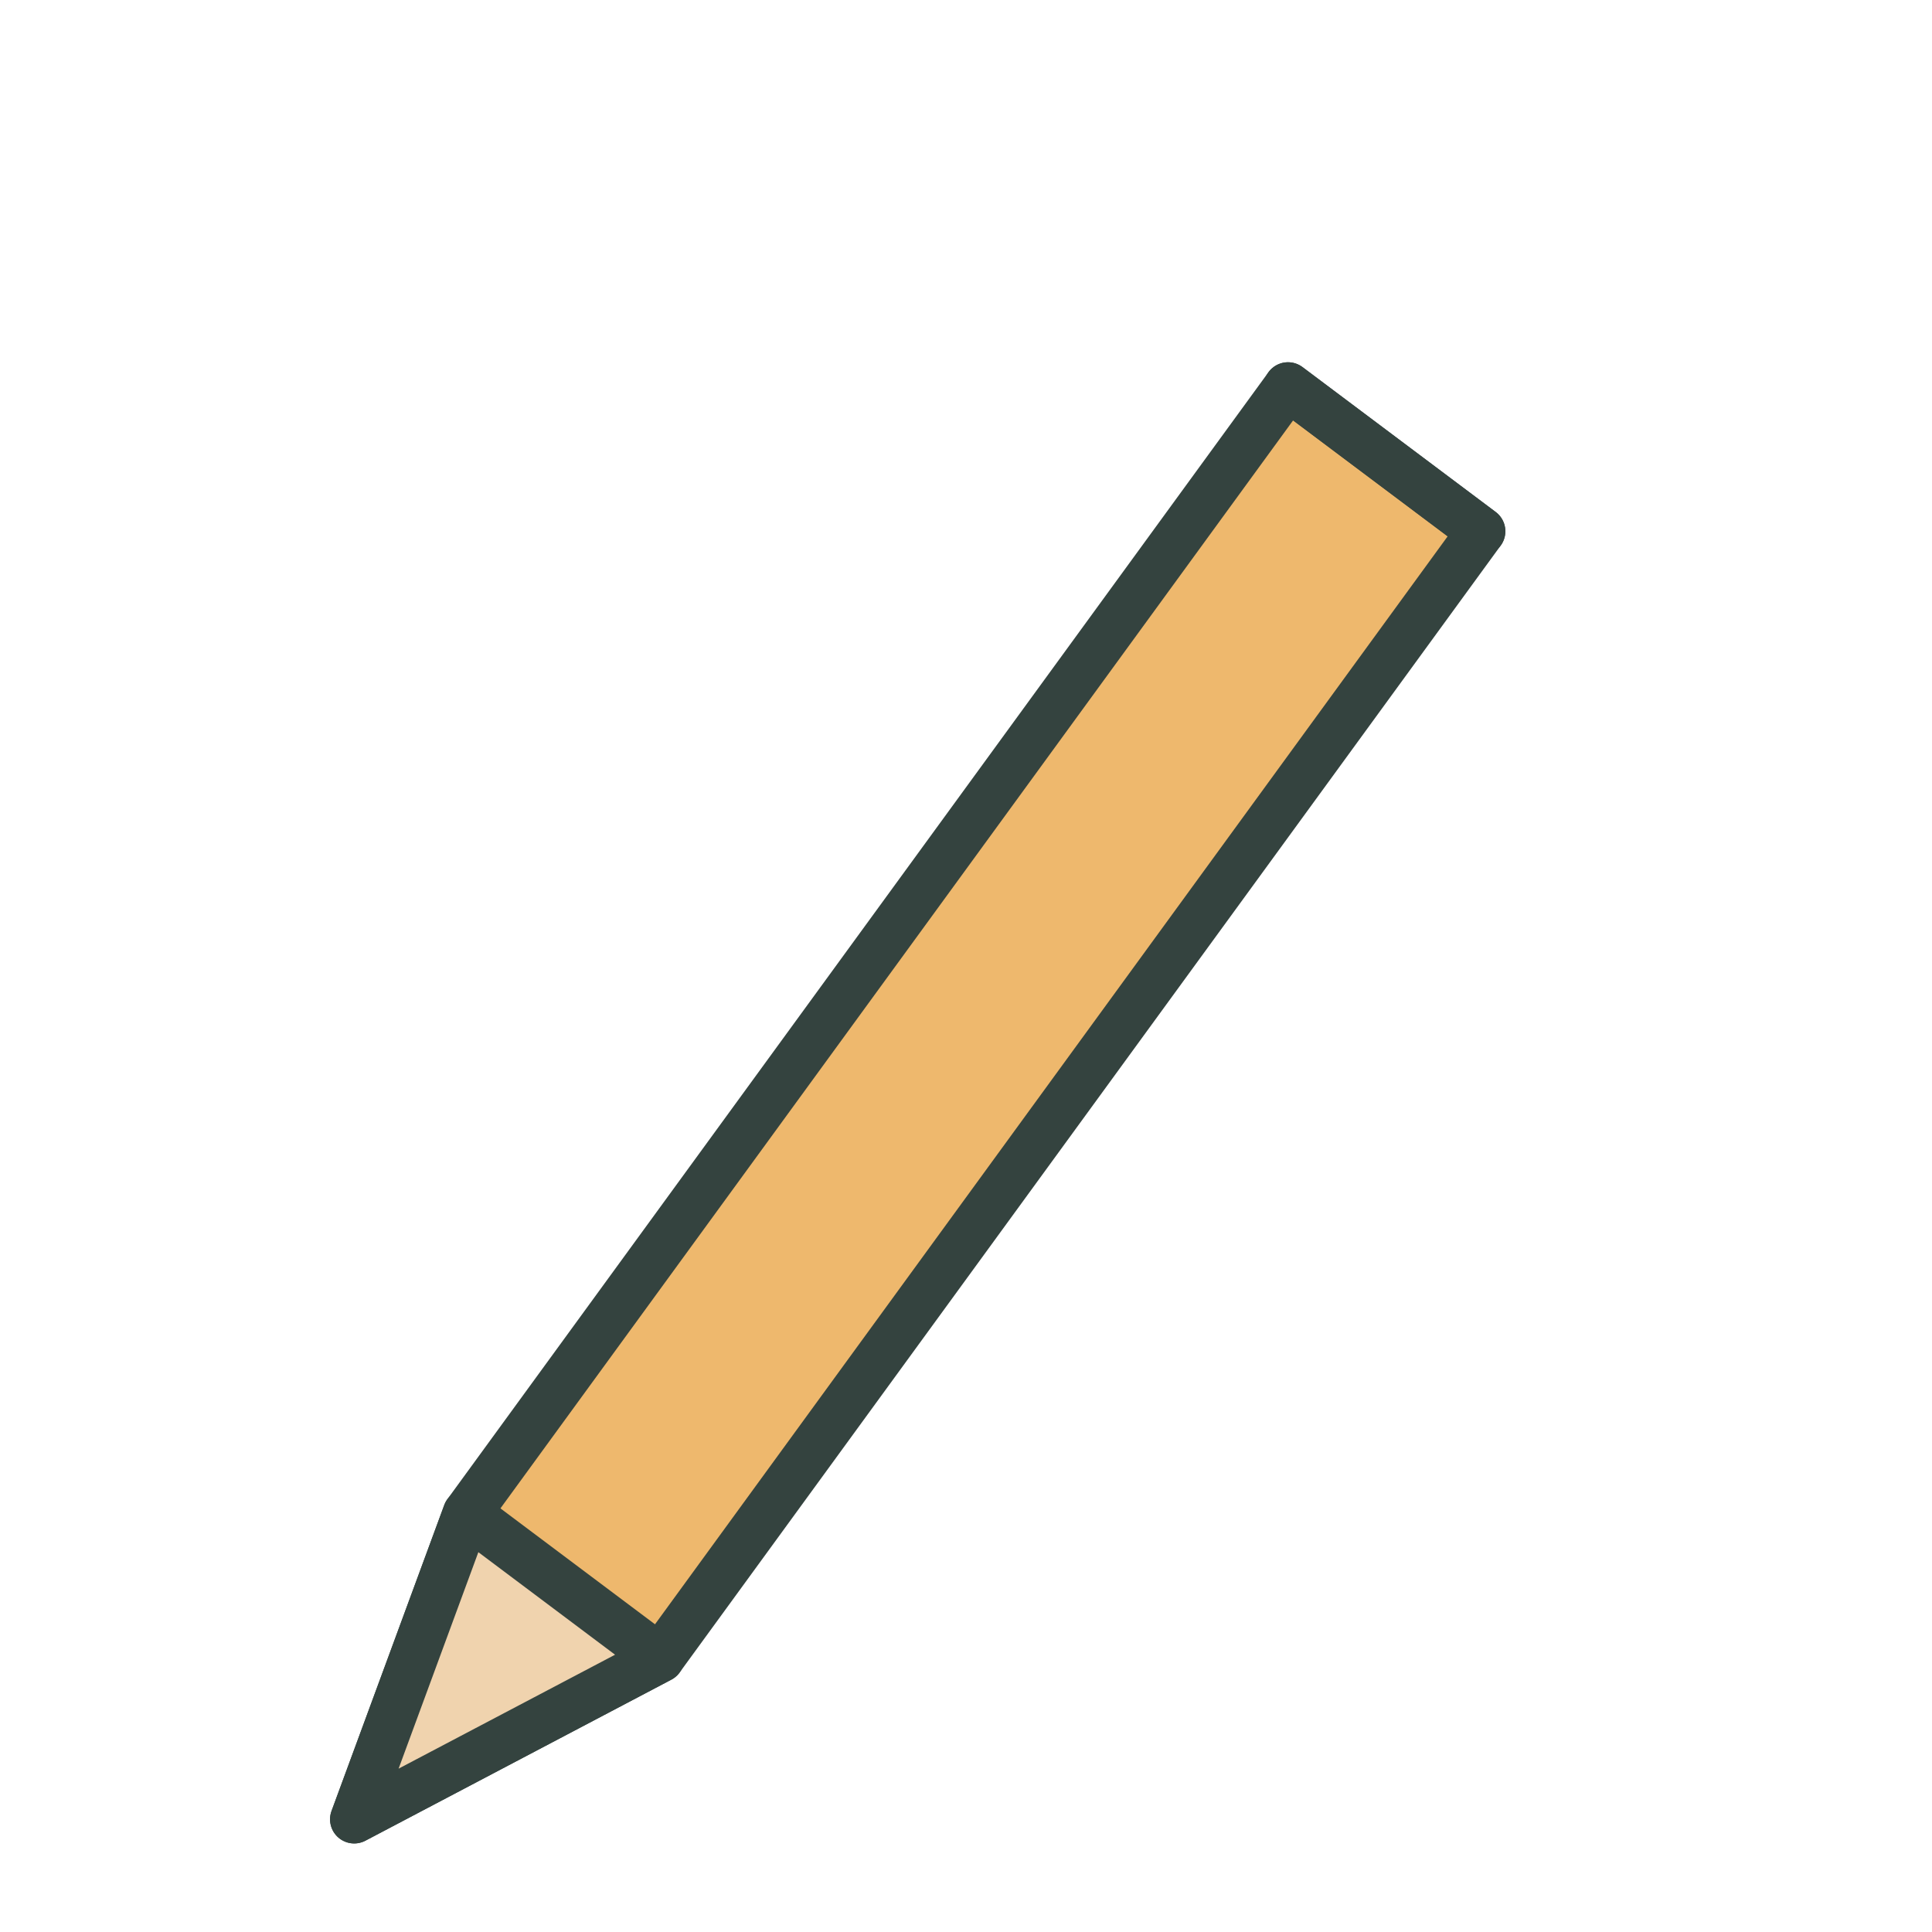
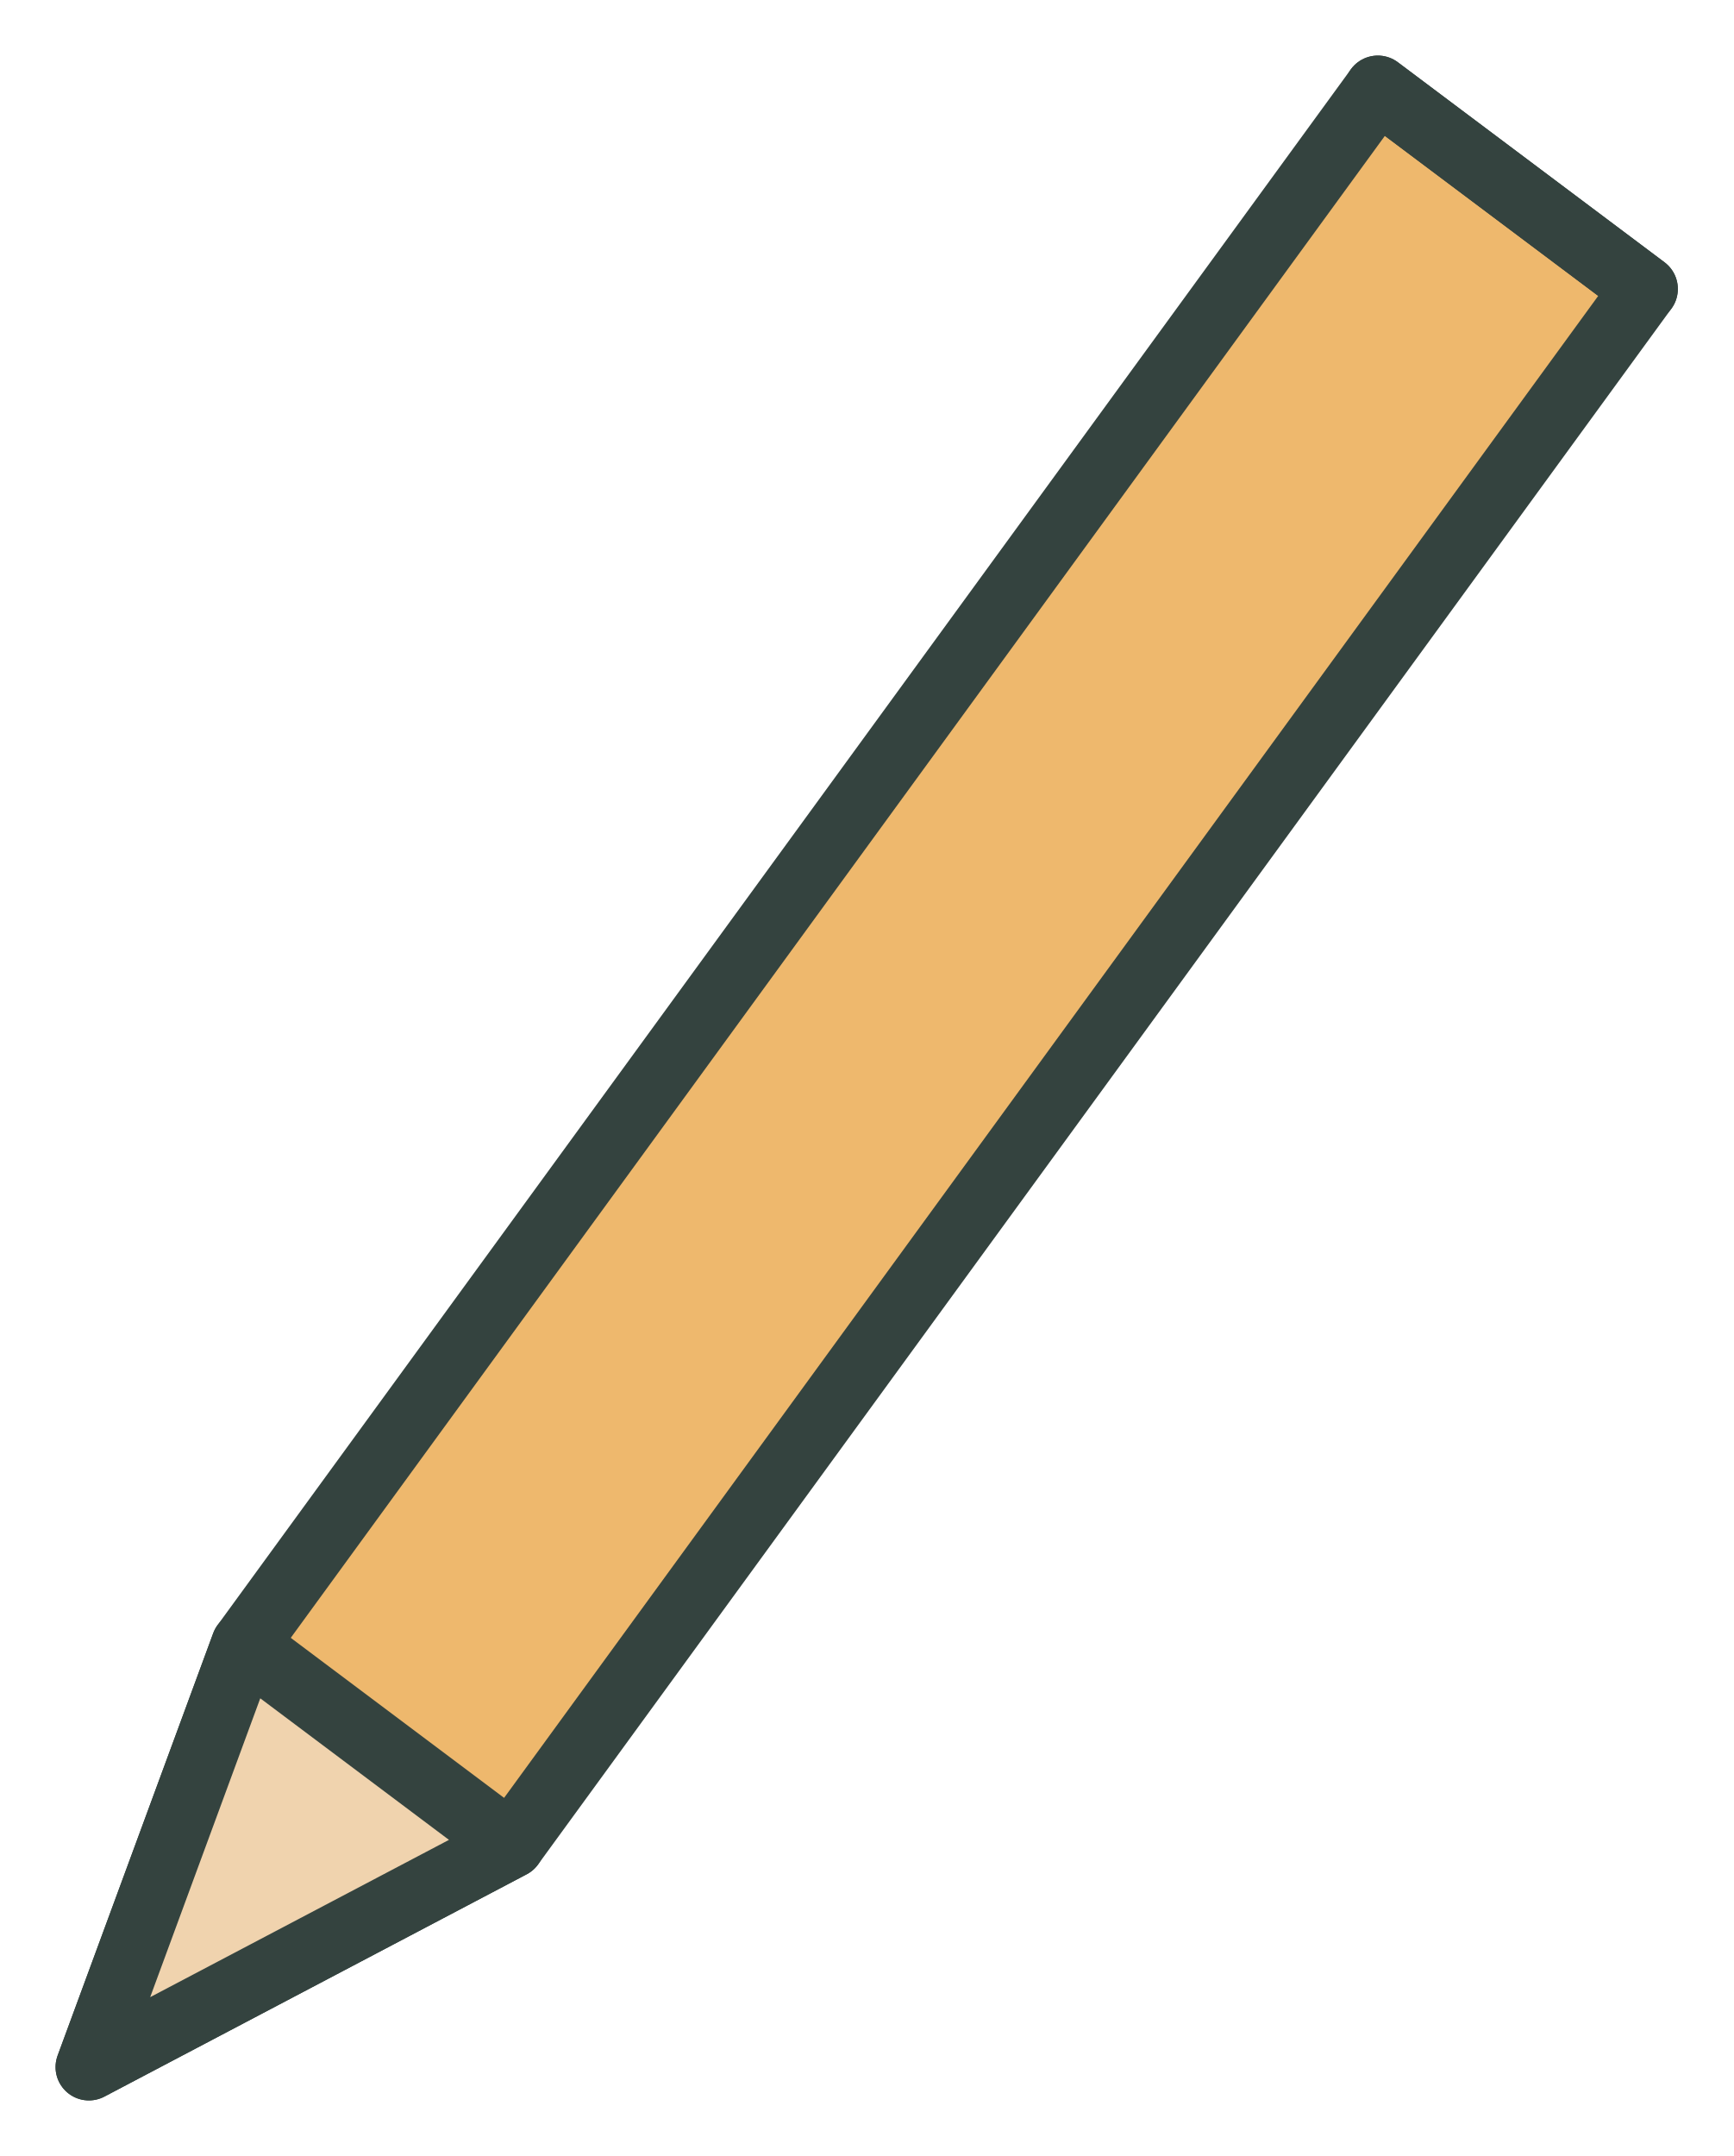
- <svg xmlns="http://www.w3.org/2000/svg" viewBox="0 0 120 120">
+ <svg xmlns="http://www.w3.org/2000/svg" viewBox="18 20 78 97">
  <g stroke="#34433f" stroke-width="3" stroke-linecap="round" stroke-linejoin="round">
    <path d="M29 94l51-70 12 9-51 70-19 10Z" fill="#eeb86d" stroke-width="3" />
    <path d="M80 24l12 9 M41 103l-12-9 M29 94l-7 19 19-10" fill="#f0d3ae" stroke-width="3" />
  </g>
</svg>
